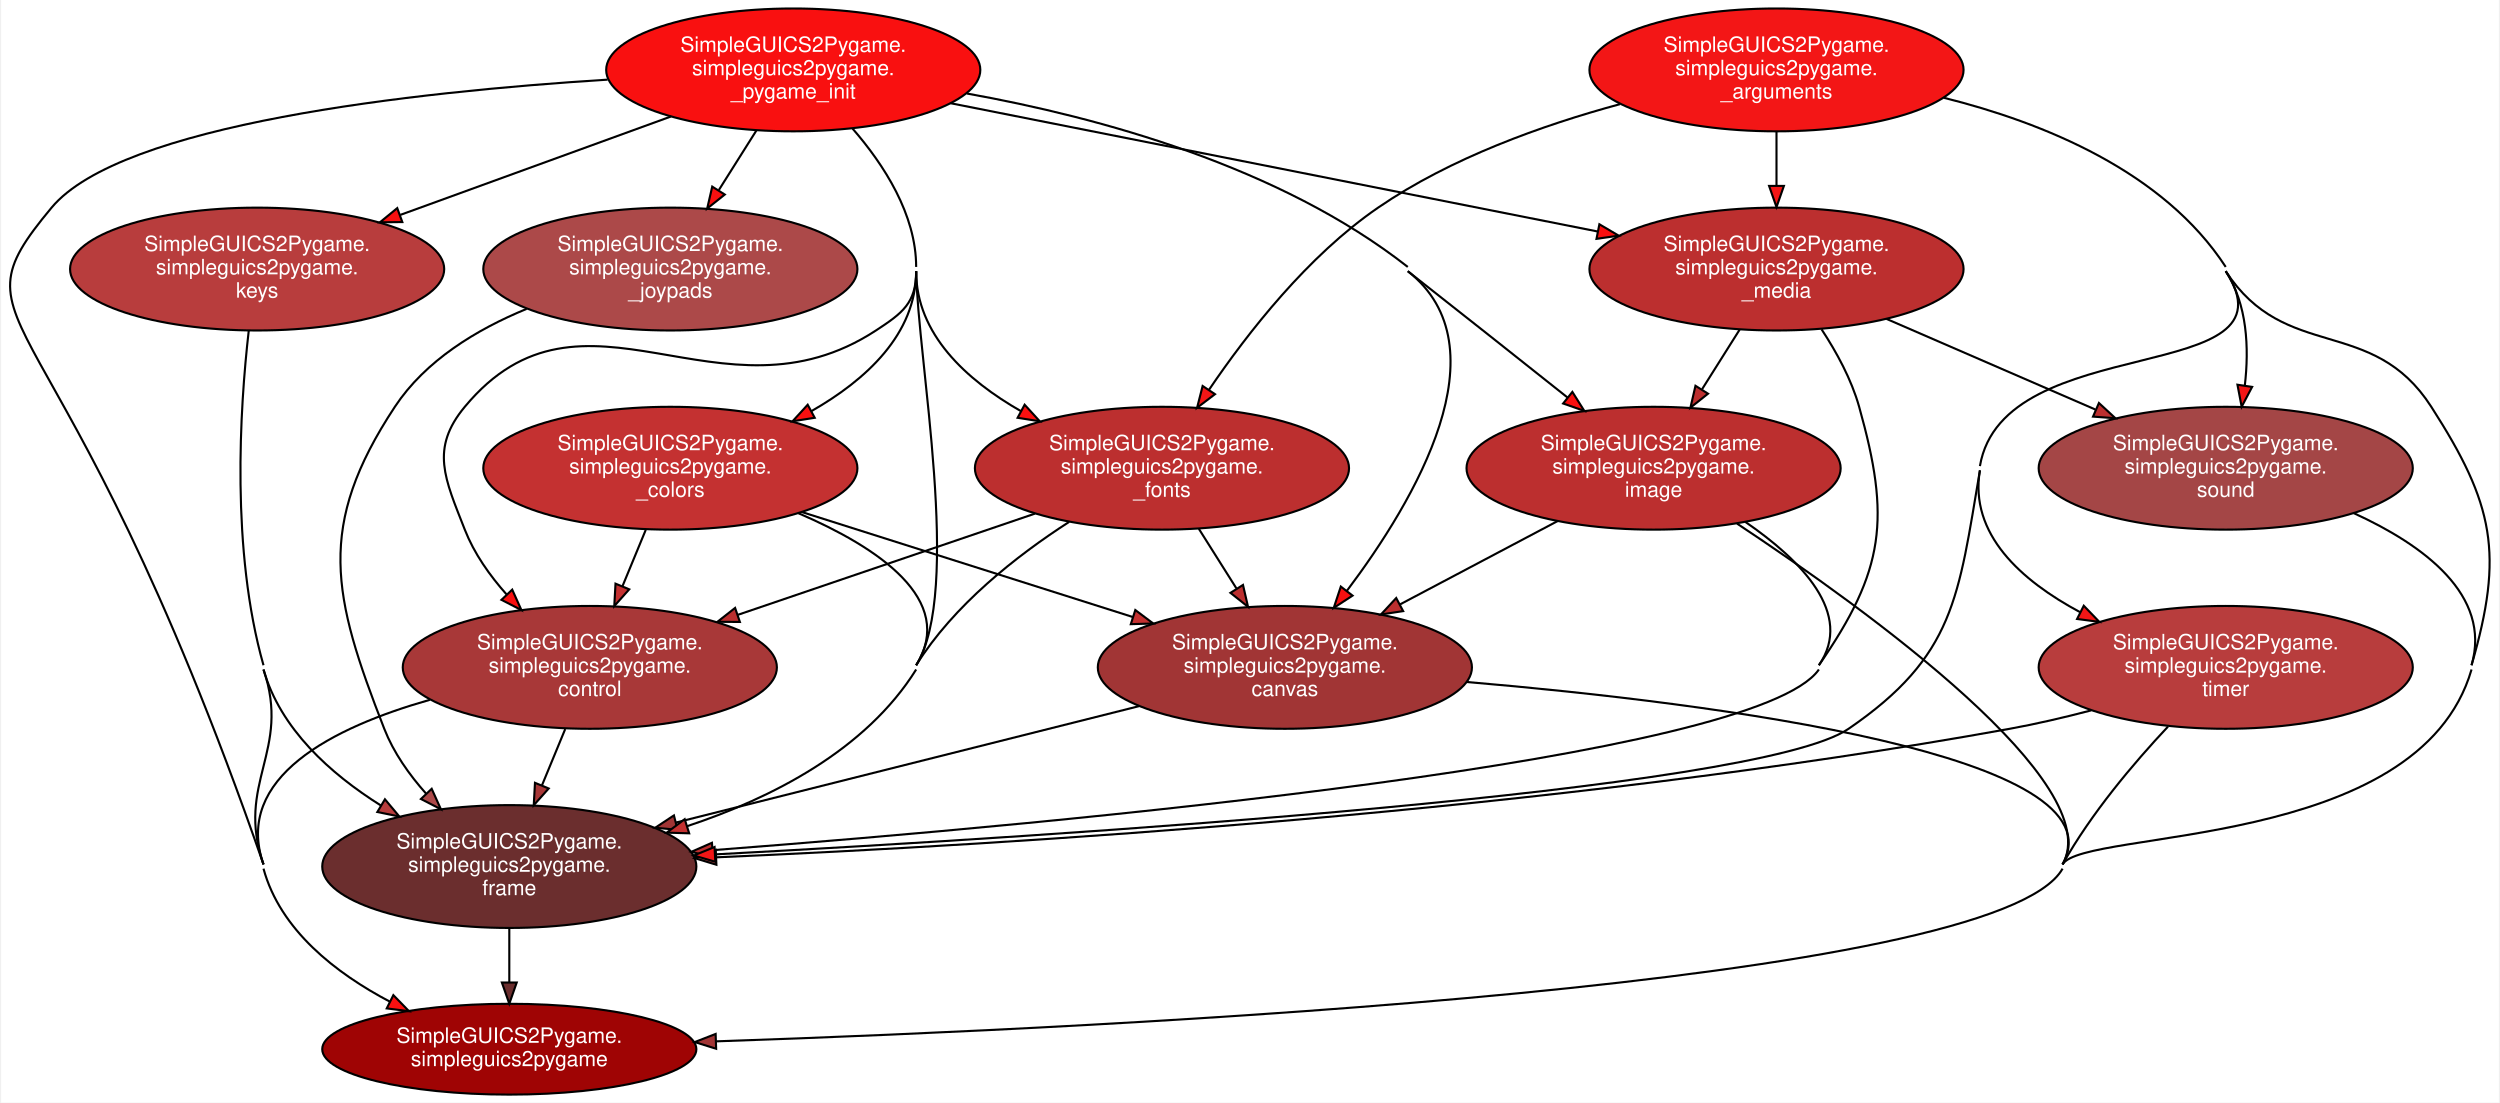
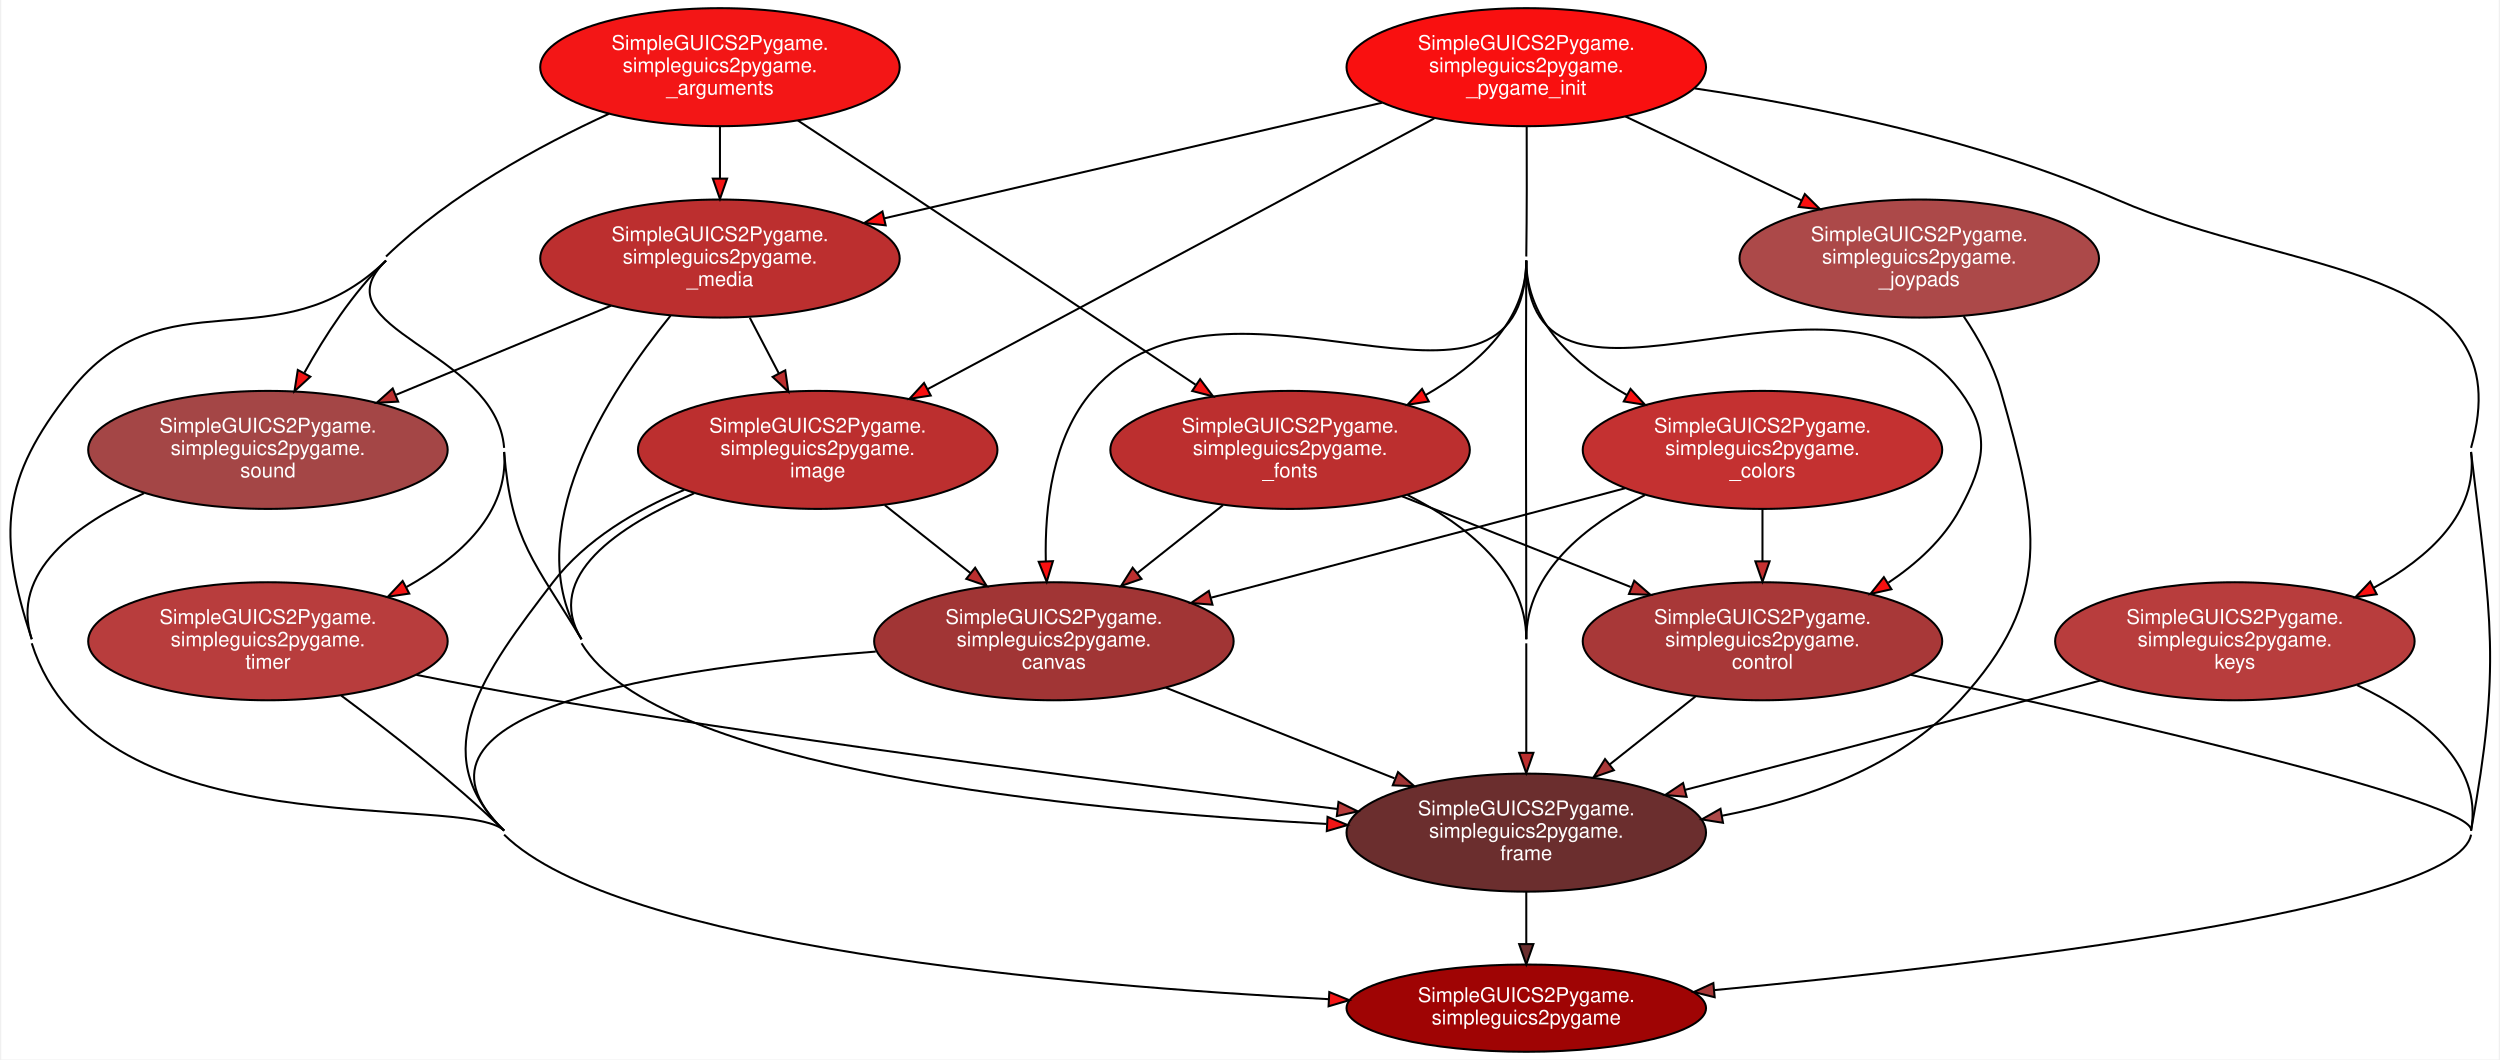
- <svg xmlns="http://www.w3.org/2000/svg" width="1179pt" height="520pt" viewBox="0.00 0.00 1178.71 520.34">
+ <svg xmlns="http://www.w3.org/2000/svg" width="1227pt" height="520pt" viewBox="0.00 0.00 1226.53 520.34">
  <g id="graph0" class="graph" transform="scale(1 1) rotate(0) translate(4 516.34)">
    <style>.edge&gt;path:hover{stroke-width:8}</style>
-     <polygon fill="white" stroke="none" points="-4,4 -4,-516.34 1174.71,-516.34 1174.71,4 -4,4" />
+     <polygon fill="white" stroke="none" points="-4,4 -4,-516.34 1222.53,-516.34 1222.53,4 -4,4" />
    <g id="node1" class="node">
      <style>.edge&gt;path:hover{stroke-width:8}</style>
-       <ellipse fill="#b83d3d" stroke="black" cx="116.812" cy="-389.366" rx="88.277" ry="28.983" />
-       <text text-anchor="middle" x="116.812" y="-397.866" font-family="Helvetica,sans-Serif" font-size="10.00" fill="#ffffff">SimpleGUICS2Pygame.</text>
-       <text text-anchor="middle" x="116.812" y="-386.866" font-family="Helvetica,sans-Serif" font-size="10.00" fill="#ffffff">simpleguics2pygame.</text>
-       <text text-anchor="middle" x="116.812" y="-375.866" font-family="Helvetica,sans-Serif" font-size="10.00" fill="#ffffff">keys</text>
+       <ellipse fill="#ac4949" stroke="black" cx="937.951" cy="-389.366" rx="88.277" ry="28.983" />
+       <text text-anchor="middle" x="937.951" y="-397.866" font-family="Helvetica,sans-Serif" font-size="10.00" fill="#ffffff">SimpleGUICS2Pygame.</text>
+       <text text-anchor="middle" x="937.951" y="-386.866" font-family="Helvetica,sans-Serif" font-size="10.00" fill="#ffffff">simpleguics2pygame.</text>
+       <text text-anchor="middle" x="937.951" y="-375.866" font-family="Helvetica,sans-Serif" font-size="10.00" fill="#ffffff">_joypads</text>
+     </g>
+     <g id="node12" class="node">
+       <style>.edge&gt;path:hover{stroke-width:8}</style>
+       <ellipse fill="#6b2e2e" stroke="black" cx="744.951" cy="-107.418" rx="88.277" ry="28.983" />
+       <text text-anchor="middle" x="744.951" y="-115.918" font-family="Helvetica,sans-Serif" font-size="10.00" fill="#ffffff">SimpleGUICS2Pygame.</text>
+       <text text-anchor="middle" x="744.951" y="-104.918" font-family="Helvetica,sans-Serif" font-size="10.00" fill="#ffffff">simpleguics2pygame.</text>
+       <text text-anchor="middle" x="744.951" y="-93.918" font-family="Helvetica,sans-Serif" font-size="10.00" fill="#ffffff">frame</text>
+     </g>
+     <g id="edge13" class="edge">
+       <style>.edge&gt;path:hover{stroke-width:8}</style>
+       <path fill="none" stroke="black" d="M959.749,-361.016C967.028,-350.239 974.23,-337.346 977.951,-324.375 996.733,-258.892 1004.1,-222.517 957.951,-172.409 928.043,-139.937 882.363,-123.706 840.966,-115.686" />
+       <polygon fill="#ac4949" stroke="black" points="841.564,-112.237 831.102,-113.911 840.324,-119.127 841.564,-112.237" />
    </g>
    <g id="node2" class="node">
      <style>.edge&gt;path:hover{stroke-width:8}</style>
-       <ellipse fill="#9f0404" stroke="black" cx="235.812" cy="-21.213" rx="88.277" ry="21.429" />
-       <text text-anchor="middle" x="235.812" y="-24.213" font-family="Helvetica,sans-Serif" font-size="10.00" fill="#ffffff">SimpleGUICS2Pygame.</text>
-       <text text-anchor="middle" x="235.812" y="-13.213" font-family="Helvetica,sans-Serif" font-size="10.00" fill="#ffffff">simpleguics2pygame</text>
+       <ellipse fill="#bc2f2f" stroke="black" cx="396.951" cy="-295.383" rx="88.277" ry="28.983" />
+       <text text-anchor="middle" x="396.951" y="-303.883" font-family="Helvetica,sans-Serif" font-size="10.00" fill="#ffffff">SimpleGUICS2Pygame.</text>
+       <text text-anchor="middle" x="396.951" y="-292.883" font-family="Helvetica,sans-Serif" font-size="10.00" fill="#ffffff">simpleguics2pygame.</text>
+       <text text-anchor="middle" x="396.951" y="-281.883" font-family="Helvetica,sans-Serif" font-size="10.00" fill="#ffffff">image</text>
+     </g>
+     <g id="node6" class="node">
+       <style>.edge&gt;path:hover{stroke-width:8}</style>
+       <ellipse fill="#a13535" stroke="black" cx="512.951" cy="-201.401" rx="88.277" ry="28.983" />
+       <text text-anchor="middle" x="512.951" y="-209.901" font-family="Helvetica,sans-Serif" font-size="10.00" fill="#ffffff">SimpleGUICS2Pygame.</text>
+       <text text-anchor="middle" x="512.951" y="-198.901" font-family="Helvetica,sans-Serif" font-size="10.00" fill="#ffffff">simpleguics2pygame.</text>
+       <text text-anchor="middle" x="512.951" y="-187.901" font-family="Helvetica,sans-Serif" font-size="10.00" fill="#ffffff">canvas</text>
+     </g>
+     <g id="edge33" class="edge">
+       <style>.edge&gt;path:hover{stroke-width:8}</style>
+       <path fill="none" stroke="black" d="M429.881,-268.271C442.984,-257.881 458.199,-245.816 472.001,-234.872" />
+       <polygon fill="#bc2f2f" stroke="black" points="474.277,-237.534 479.938,-228.578 469.928,-232.049 474.277,-237.534" />
+     </g>
+     <g id="node10" class="node">
+       <style>.edge&gt;path:hover{stroke-width:8}</style>
+       <ellipse fill="#9f0404" stroke="black" cx="744.951" cy="-21.213" rx="88.277" ry="21.429" />
+       <text text-anchor="middle" x="744.951" y="-24.213" font-family="Helvetica,sans-Serif" font-size="10.00" fill="#ffffff">SimpleGUICS2Pygame.</text>
+       <text text-anchor="middle" x="744.951" y="-13.213" font-family="Helvetica,sans-Serif" font-size="10.00" fill="#ffffff">simpleguics2pygame</text>
+     </g>
+     <g id="edge32" class="edge">
+       <style>.edge&gt;path:hover{stroke-width:8}</style>
+       <path fill="none" stroke="black" d="M331.388,-275.74C307.773,-265.89 283.016,-251.358 266.951,-230.392 233.346,-186.536 203.215,-146.805 242.951,-108.418" />
+     </g>
+     <g id="edge34" class="edge">
+       <style>.edge&gt;path:hover{stroke-width:8}</style>
+       <path fill="none" stroke="black" d="M336.279,-274.072C299.108,-258.053 261.992,-233.286 280.951,-202.401" />
+     </g>
+     <g id="node3" class="node">
+       <style>.edge&gt;path:hover{stroke-width:8}</style>
+       <ellipse fill="#a44646" stroke="black" cx="126.951" cy="-295.383" rx="88.277" ry="28.983" />
+       <text text-anchor="middle" x="126.951" y="-303.883" font-family="Helvetica,sans-Serif" font-size="10.00" fill="#ffffff">SimpleGUICS2Pygame.</text>
+       <text text-anchor="middle" x="126.951" y="-292.883" font-family="Helvetica,sans-Serif" font-size="10.00" fill="#ffffff">simpleguics2pygame.</text>
+       <text text-anchor="middle" x="126.951" y="-281.883" font-family="Helvetica,sans-Serif" font-size="10.00" fill="#ffffff">sound</text>
+     </g>
+     <g id="edge37" class="edge">
+       <style>.edge&gt;path:hover{stroke-width:8}</style>
+       <path fill="none" stroke="black" d="M66.094,-274.092C32.758,-258.975 0.192,-235.253 10.951,-202.401" />
+     </g>
+     <g id="node4" class="node">
+       <style>.edge&gt;path:hover{stroke-width:8}</style>
+       <ellipse fill="#f31616" stroke="black" cx="348.951" cy="-483.349" rx="88.277" ry="28.983" />
+       <text text-anchor="middle" x="348.951" y="-491.849" font-family="Helvetica,sans-Serif" font-size="10.00" fill="#ffffff">SimpleGUICS2Pygame.</text>
+       <text text-anchor="middle" x="348.951" y="-480.849" font-family="Helvetica,sans-Serif" font-size="10.00" fill="#ffffff">simpleguics2pygame.</text>
+       <text text-anchor="middle" x="348.951" y="-469.849" font-family="Helvetica,sans-Serif" font-size="10.00" fill="#ffffff">_arguments</text>
+     </g>
+     <g id="edge5" class="edge">
+       <style>.edge&gt;path:hover{stroke-width:8}</style>
+       <path fill="none" stroke="black" d="M184.951,-388.366C168.663,-372.6 154.895,-351.389 144.866,-333.308" />
+       <polygon fill="#f31616" stroke="black" points="147.782,-331.34 139.969,-324.184 141.614,-334.65 147.782,-331.34" />
+     </g>
+     <g id="node9" class="node">
+       <style>.edge&gt;path:hover{stroke-width:8}</style>
+       <ellipse fill="#b83d3d" stroke="black" cx="126.951" cy="-201.401" rx="88.277" ry="28.983" />
+       <text text-anchor="middle" x="126.951" y="-209.901" font-family="Helvetica,sans-Serif" font-size="10.00" fill="#ffffff">SimpleGUICS2Pygame.</text>
+       <text text-anchor="middle" x="126.951" y="-198.901" font-family="Helvetica,sans-Serif" font-size="10.00" fill="#ffffff">simpleguics2pygame.</text>
+       <text text-anchor="middle" x="126.951" y="-187.901" font-family="Helvetica,sans-Serif" font-size="10.00" fill="#ffffff">timer</text>
+     </g>
+     <g id="edge6" class="edge">
+       <style>.edge&gt;path:hover{stroke-width:8}</style>
+       <path fill="none" stroke="black" d="M184.951,-388.366C150.225,-354.752 239.099,-344.559 242.951,-296.383" />
+       <path fill="none" stroke="black" d="M242.951,-294.383C245.334,-264.575 221.591,-242.862 194.977,-228.043" />
+       <polygon fill="#f31616" stroke="black" points="196.358,-224.815 185.875,-223.28 193.112,-231.017 196.358,-224.815" />
+     </g>
+     <g id="edge1" class="edge">
+       <style>.edge&gt;path:hover{stroke-width:8}</style>
+       <path fill="none" stroke="black" d="M294.511,-460.494C260.167,-444.744 216.499,-420.904 184.951,-390.366" />
+       <path fill="none" stroke="black" d="M184.951,-388.366C131.4,-336.531 76.05,-382.935 29.951,-324.375 -3.986,-281.265 -6.125,-254.54 10.951,-202.401" />
+       <path fill="none" stroke="black" d="M10.951,-200.401C43.471,-97.811 223.643,-127.359 242.951,-108.418" />
+       <path fill="none" stroke="black" d="M242.951,-106.418C298.881,-51.549 518.183,-32.292 647.697,-25.637" />
+       <polygon fill="#f31616" stroke="black" points="648.203,-29.116 658.017,-25.124 647.855,-22.125 648.203,-29.116" />
+     </g>
+     <g id="edge4" class="edge">
+       <style>.edge&gt;path:hover{stroke-width:8}</style>
+       <path fill="none" stroke="black" d="M242.951,-294.383C246.476,-250.292 258.121,-240.286 280.951,-202.401" />
+       <path fill="none" stroke="black" d="M280.951,-200.401C318.107,-138.741 521.995,-118.395 646.815,-111.695" />
+       <polygon fill="#f31616" stroke="black" points="647.343,-115.172 657.149,-111.161 646.982,-108.181 647.343,-115.172" />
+     </g>
+     <g id="node13" class="node">
+       <style>.edge&gt;path:hover{stroke-width:8}</style>
+       <ellipse fill="#bc2f2f" stroke="black" cx="348.951" cy="-389.366" rx="88.277" ry="28.983" />
+       <text text-anchor="middle" x="348.951" y="-397.866" font-family="Helvetica,sans-Serif" font-size="10.00" fill="#ffffff">SimpleGUICS2Pygame.</text>
+       <text text-anchor="middle" x="348.951" y="-386.866" font-family="Helvetica,sans-Serif" font-size="10.00" fill="#ffffff">simpleguics2pygame.</text>
+       <text text-anchor="middle" x="348.951" y="-375.866" font-family="Helvetica,sans-Serif" font-size="10.00" fill="#ffffff">_media</text>
+     </g>
+     <g id="edge3" class="edge">
+       <style>.edge&gt;path:hover{stroke-width:8}</style>
+       <path fill="none" stroke="black" d="M348.951,-454.251C348.951,-446.213 348.951,-437.311 348.951,-428.768" />
+       <polygon fill="#f31616" stroke="black" points="352.451,-428.609 348.951,-418.609 345.451,-428.609 352.451,-428.609" />
+     </g>
+     <g id="node14" class="node">
+       <style>.edge&gt;path:hover{stroke-width:8}</style>
+       <ellipse fill="#bc2f2f" stroke="black" cx="628.951" cy="-295.383" rx="88.277" ry="28.983" />
+       <text text-anchor="middle" x="628.951" y="-303.883" font-family="Helvetica,sans-Serif" font-size="10.00" fill="#ffffff">SimpleGUICS2Pygame.</text>
+       <text text-anchor="middle" x="628.951" y="-292.883" font-family="Helvetica,sans-Serif" font-size="10.00" fill="#ffffff">simpleguics2pygame.</text>
+       <text text-anchor="middle" x="628.951" y="-281.883" font-family="Helvetica,sans-Serif" font-size="10.00" fill="#ffffff">_fonts</text>
+     </g>
+     <g id="edge2" class="edge">
+       <style>.edge&gt;path:hover{stroke-width:8}</style>
+       <path fill="none" stroke="black" d="M387.217,-457.164C405.077,-445.395 426.615,-431.179 445.951,-418.357 492.496,-387.493 545.596,-352.077 582.565,-327.388" />
+       <polygon fill="#f31616" stroke="black" points="584.762,-330.13 591.133,-321.665 580.874,-324.309 584.762,-330.13" />
+     </g>
+     <g id="node5" class="node">
+       <style>.edge&gt;path:hover{stroke-width:8}</style>
+       <ellipse fill="#c43131" stroke="black" cx="860.951" cy="-295.383" rx="88.277" ry="28.983" />
+       <text text-anchor="middle" x="860.951" y="-303.883" font-family="Helvetica,sans-Serif" font-size="10.00" fill="#ffffff">SimpleGUICS2Pygame.</text>
+       <text text-anchor="middle" x="860.951" y="-292.883" font-family="Helvetica,sans-Serif" font-size="10.00" fill="#ffffff">simpleguics2pygame.</text>
+       <text text-anchor="middle" x="860.951" y="-281.883" font-family="Helvetica,sans-Serif" font-size="10.00" fill="#ffffff">_colors</text>
+     </g>
+     <g id="edge7" class="edge">
+       <style>.edge&gt;path:hover{stroke-width:8}</style>
+       <path fill="none" stroke="black" d="M793.44,-276.539C735.211,-261.148 651.128,-238.923 590.221,-222.825" />
+       <polygon fill="#c43131" stroke="black" points="590.836,-219.367 580.273,-220.195 589.047,-226.134 590.836,-219.367" />
+     </g>
+     <g id="node11" class="node">
+       <style>.edge&gt;path:hover{stroke-width:8}</style>
+       <ellipse fill="#a83838" stroke="black" cx="860.951" cy="-201.401" rx="88.277" ry="28.983" />
+       <text text-anchor="middle" x="860.951" y="-209.901" font-family="Helvetica,sans-Serif" font-size="10.00" fill="#ffffff">SimpleGUICS2Pygame.</text>
+       <text text-anchor="middle" x="860.951" y="-198.901" font-family="Helvetica,sans-Serif" font-size="10.00" fill="#ffffff">simpleguics2pygame.</text>
+       <text text-anchor="middle" x="860.951" y="-187.901" font-family="Helvetica,sans-Serif" font-size="10.00" fill="#ffffff">control</text>
+     </g>
+     <g id="edge8" class="edge">
+       <style>.edge&gt;path:hover{stroke-width:8}</style>
+       <path fill="none" stroke="black" d="M860.951,-266.286C860.951,-258.248 860.951,-249.346 860.951,-240.803" />
+       <polygon fill="#c43131" stroke="black" points="864.451,-240.643 860.951,-230.643 857.451,-240.643 864.451,-240.643" />
+     </g>
+     <g id="edge9" class="edge">
+       <style>.edge&gt;path:hover{stroke-width:8}</style>
+       <path fill="none" stroke="black" d="M803.291,-273.239C774.178,-258.474 744.951,-235.428 744.951,-202.401" />
+     </g>
+     <g id="edge27" class="edge">
+       <style>.edge&gt;path:hover{stroke-width:8}</style>
+       <path fill="none" stroke="black" d="M425.469,-196.337C325.048,-188.838 181.603,-167.683 242.951,-108.418" />
+     </g>
+     <g id="edge28" class="edge">
+       <style>.edge&gt;path:hover{stroke-width:8}</style>
+       <path fill="none" stroke="black" d="M567.931,-178.602C601.613,-165.248 644.891,-148.089 680.223,-134.081" />
+       <polygon fill="#a13535" stroke="black" points="681.957,-137.158 689.963,-130.219 679.377,-130.651 681.957,-137.158" />
+     </g>
+     <g id="node7" class="node">
+       <style>.edge&gt;path:hover{stroke-width:8}</style>
+       <ellipse fill="#b83d3d" stroke="black" cx="1092.95" cy="-201.401" rx="88.277" ry="28.983" />
+       <text text-anchor="middle" x="1092.95" y="-209.901" font-family="Helvetica,sans-Serif" font-size="10.00" fill="#ffffff">SimpleGUICS2Pygame.</text>
+       <text text-anchor="middle" x="1092.95" y="-198.901" font-family="Helvetica,sans-Serif" font-size="10.00" fill="#ffffff">simpleguics2pygame.</text>
+       <text text-anchor="middle" x="1092.95" y="-187.901" font-family="Helvetica,sans-Serif" font-size="10.00" fill="#ffffff">keys</text>
    </g>
    <g id="edge35" class="edge">
      <style>.edge&gt;path:hover{stroke-width:8}</style>
-       <path fill="none" stroke="black" d="M112.854,-360.305C108.625,-323.321 104.432,-256.607 119.812,-202.401" />
-       <path fill="none" stroke="black" d="M119.812,-200.401C133.038,-161.718 106.402,-147.037 119.812,-108.418" />
-     </g>
-     <g id="node11" class="node">
-       <style>.edge&gt;path:hover{stroke-width:8}</style>
-       <ellipse fill="#6b2e2e" stroke="black" cx="235.812" cy="-107.418" rx="88.277" ry="28.983" />
-       <text text-anchor="middle" x="235.812" y="-115.918" font-family="Helvetica,sans-Serif" font-size="10.00" fill="#ffffff">SimpleGUICS2Pygame.</text>
-       <text text-anchor="middle" x="235.812" y="-104.918" font-family="Helvetica,sans-Serif" font-size="10.00" fill="#ffffff">simpleguics2pygame.</text>
-       <text text-anchor="middle" x="235.812" y="-93.918" font-family="Helvetica,sans-Serif" font-size="10.00" fill="#ffffff">frame</text>
+       <path fill="none" stroke="black" d="M1152.89,-179.884C1184.27,-165.024 1215.04,-141.663 1208.95,-108.418" />
    </g>
    <g id="edge36" class="edge">
      <style>.edge&gt;path:hover{stroke-width:8}</style>
-       <path fill="none" stroke="black" d="M119.812,-200.401C127.747,-172.433 151.315,-151.223 175.153,-136.259" />
-       <polygon fill="#b83d3d" stroke="black" points="177.126,-139.157 183.919,-131.027 173.538,-133.146 177.126,-139.157" />
-     </g>
-     <g id="node3" class="node">
-       <style>.edge&gt;path:hover{stroke-width:8}</style>
-       <ellipse fill="#a83838" stroke="black" cx="273.812" cy="-201.401" rx="88.277" ry="28.983" />
-       <text text-anchor="middle" x="273.812" y="-209.901" font-family="Helvetica,sans-Serif" font-size="10.00" fill="#ffffff">SimpleGUICS2Pygame.</text>
-       <text text-anchor="middle" x="273.812" y="-198.901" font-family="Helvetica,sans-Serif" font-size="10.00" fill="#ffffff">simpleguics2pygame.</text>
-       <text text-anchor="middle" x="273.812" y="-187.901" font-family="Helvetica,sans-Serif" font-size="10.00" fill="#ffffff">control</text>
+       <path fill="none" stroke="black" d="M1026.87,-182.128C1014.92,-178.864 1002.57,-175.515 990.951,-172.409 934.812,-157.405 871.34,-140.906 822.931,-128.419" />
+       <polygon fill="#b83d3d" stroke="black" points="823.705,-125.004 813.148,-125.897 821.958,-131.783 823.705,-125.004" />
+     </g>
+     <g id="node8" class="node">
+       <style>.edge&gt;path:hover{stroke-width:8}</style>
+       <ellipse fill="#f91010" stroke="black" cx="744.951" cy="-483.349" rx="88.277" ry="28.983" />
+       <text text-anchor="middle" x="744.951" y="-491.849" font-family="Helvetica,sans-Serif" font-size="10.00" fill="#ffffff">SimpleGUICS2Pygame.</text>
+       <text text-anchor="middle" x="744.951" y="-480.849" font-family="Helvetica,sans-Serif" font-size="10.00" fill="#ffffff">simpleguics2pygame.</text>
+       <text text-anchor="middle" x="744.951" y="-469.849" font-family="Helvetica,sans-Serif" font-size="10.00" fill="#ffffff">_pygame_init</text>
+     </g>
+     <g id="edge20" class="edge">
+       <style>.edge&gt;path:hover{stroke-width:8}</style>
+       <path fill="none" stroke="black" d="M793.653,-459.138C819.939,-446.61 852.555,-431.065 880.124,-417.926" />
+       <polygon fill="#f91010" stroke="black" points="881.743,-421.032 889.264,-413.57 878.731,-414.713 881.743,-421.032" />
+     </g>
+     <g id="edge25" class="edge">
+       <style>.edge&gt;path:hover{stroke-width:8}</style>
+       <path fill="none" stroke="black" d="M699.813,-458.228C635.923,-424.086 519.3,-361.765 450.919,-325.223" />
+       <polygon fill="#f91010" stroke="black" points="452.478,-322.088 442.009,-320.462 449.179,-328.262 452.478,-322.088" />
+     </g>
+     <g id="edge18" class="edge">
+       <style>.edge&gt;path:hover{stroke-width:8}</style>
+       <path fill="none" stroke="black" d="M744.951,-388.366C744.951,-358.693 768.542,-337.077 794.447,-322.285" />
+       <polygon fill="#f91010" stroke="black" points="796.142,-325.348 803.291,-317.528 792.826,-319.183 796.142,-325.348" />
+     </g>
+     <g id="edge22" class="edge">
+       <style>.edge&gt;path:hover{stroke-width:8}</style>
+       <path fill="none" stroke="black" d="M745.152,-454.167C745.233,-435.962 745.247,-411.763 744.951,-390.366" />
+       <path fill="none" stroke="black" d="M744.951,-388.366C743.584,-289.529 596.886,-398.9 531.951,-324.375 512.189,-301.694 508.386,-267.214 508.982,-240.694" />
+       <polygon fill="#f91010" stroke="black" points="512.483,-240.744 509.425,-230.6 505.49,-240.437 512.483,-240.744" />
+     </g>
+     <g id="edge26" class="edge">
+       <style>.edge&gt;path:hover{stroke-width:8}</style>
+       <path fill="none" stroke="black" d="M827.65,-472.927C887.188,-464.061 968.403,-447.621 1034.95,-418.357 1121.4,-380.341 1234.73,-387.239 1208.95,-296.383" />
+       <path fill="none" stroke="black" d="M1208.95,-294.383C1212.54,-264.332 1188.29,-242.464 1161.04,-227.61" />
+       <polygon fill="#f91010" stroke="black" points="1162.62,-224.485 1152.12,-223.033 1159.42,-230.713 1162.62,-224.485" />
+     </g>
+     <g id="edge17" class="edge">
+       <style>.edge&gt;path:hover{stroke-width:8}</style>
+       <path fill="none" stroke="black" d="M1208.95,-294.383C1218.76,-212.316 1223.84,-189.716 1208.95,-108.418" />
+     </g>
+     <g id="edge23" class="edge">
+       <style>.edge&gt;path:hover{stroke-width:8}</style>
+       <path fill="none" stroke="black" d="M744.951,-388.366C744.951,-289.519 898.962,-403.69 957.951,-324.375 973.33,-303.696 970.165,-289.083 957.951,-266.392 949.953,-251.534 936.826,-239.553 922.777,-230.157" />
+       <polygon fill="#f91010" stroke="black" points="924.282,-226.97 913.947,-224.637 920.571,-232.906 924.282,-226.97" />
+     </g>
+     <g id="edge24" class="edge">
+       <style>.edge&gt;path:hover{stroke-width:8}</style>
+       <path fill="none" stroke="black" d="M744.951,-388.366C744.599,-305.715 744.951,-285.052 744.951,-202.401" />
+     </g>
+     <g id="edge21" class="edge">
+       <style>.edge&gt;path:hover{stroke-width:8}</style>
+       <path fill="none" stroke="black" d="M674.154,-465.904C605.525,-449.963 501.538,-425.809 429.715,-409.126" />
+       <polygon fill="#f91010" stroke="black" points="430.334,-405.677 419.801,-406.823 428.75,-412.495 430.334,-405.677" />
+     </g>
+     <g id="edge19" class="edge">
+       <style>.edge&gt;path:hover{stroke-width:8}</style>
+       <path fill="none" stroke="black" d="M744.951,-388.366C744.951,-358.693 721.359,-337.077 695.454,-322.285" />
+       <polygon fill="#f91010" stroke="black" points="697.076,-319.183 686.611,-317.528 693.76,-325.348 697.076,-319.183" />
+     </g>
+     <g id="edge38" class="edge">
+       <style>.edge&gt;path:hover{stroke-width:8}</style>
+       <path fill="none" stroke="black" d="M162.949,-174.724C186.644,-157.146 217.811,-132.704 242.951,-108.418" />
+     </g>
+     <g id="edge39" class="edge">
+       <style>.edge&gt;path:hover{stroke-width:8}</style>
+       <path fill="none" stroke="black" d="M199.812,-184.911C221.375,-180.576 245.069,-176.058 266.951,-172.409 400.355,-150.167 555.721,-130.516 652.218,-119.042" />
+       <polygon fill="#b83d3d" stroke="black" points="652.72,-122.507 662.239,-117.854 651.896,-115.555 652.72,-122.507" />
    </g>
    <g id="edge29" class="edge">
      <style>.edge&gt;path:hover{stroke-width:8}</style>
-       <path fill="none" stroke="black" d="M198.307,-186.088C152.571,-173.084 105.562,-149.458 119.812,-108.418" />
+       <path fill="none" stroke="black" d="M933.712,-184.923C1036.48,-162.548 1211.5,-122.325 1208.95,-108.418" />
+       <path fill="none" stroke="black" d="M1208.95,-106.418C1202.24,-69.799 970.839,-42.708 837.415,-30.092" />
+       <polygon fill="#a83838" stroke="black" points="837.475,-26.582 827.193,-29.135 836.823,-33.552 837.475,-26.582" />
    </g>
    <g id="edge30" class="edge">
      <style>.edge&gt;path:hover{stroke-width:8}</style>
-       <path fill="none" stroke="black" d="M262.204,-172.303C258.742,-163.922 254.892,-154.603 251.226,-145.73" />
-       <polygon fill="#a83838" stroke="black" points="254.402,-144.249 247.348,-136.343 247.932,-146.922 254.402,-144.249" />
-     </g>
-     <g id="node4" class="node">
-       <style>.edge&gt;path:hover{stroke-width:8}</style>
-       <ellipse fill="#bc2f2f" stroke="black" cx="775.812" cy="-295.383" rx="88.277" ry="28.983" />
-       <text text-anchor="middle" x="775.812" y="-303.883" font-family="Helvetica,sans-Serif" font-size="10.00" fill="#ffffff">SimpleGUICS2Pygame.</text>
-       <text text-anchor="middle" x="775.812" y="-292.883" font-family="Helvetica,sans-Serif" font-size="10.00" fill="#ffffff">simpleguics2pygame.</text>
-       <text text-anchor="middle" x="775.812" y="-281.883" font-family="Helvetica,sans-Serif" font-size="10.00" fill="#ffffff">image</text>
-     </g>
-     <g id="edge32" class="edge">
-       <style>.edge&gt;path:hover{stroke-width:8}</style>
-       <path fill="none" stroke="black" d="M815.196,-269.245C877.583,-227.894 990.027,-146.334 968.812,-108.418" />
-     </g>
-     <g id="node6" class="node">
-       <style>.edge&gt;path:hover{stroke-width:8}</style>
-       <ellipse fill="#a13535" stroke="black" cx="601.812" cy="-201.401" rx="88.277" ry="28.983" />
-       <text text-anchor="middle" x="601.812" y="-209.901" font-family="Helvetica,sans-Serif" font-size="10.00" fill="#ffffff">SimpleGUICS2Pygame.</text>
-       <text text-anchor="middle" x="601.812" y="-198.901" font-family="Helvetica,sans-Serif" font-size="10.00" fill="#ffffff">simpleguics2pygame.</text>
-       <text text-anchor="middle" x="601.812" y="-187.901" font-family="Helvetica,sans-Serif" font-size="10.00" fill="#ffffff">canvas</text>
-     </g>
-     <g id="edge33" class="edge">
-       <style>.edge&gt;path:hover{stroke-width:8}</style>
-       <path fill="none" stroke="black" d="M730.55,-270.456C707.781,-258.42 680.015,-243.742 656.106,-231.102" />
-       <polygon fill="#bc2f2f" stroke="black" points="657.626,-227.947 647.149,-226.368 654.354,-234.135 657.626,-227.947" />
-     </g>
-     <g id="edge34" class="edge">
-       <style>.edge&gt;path:hover{stroke-width:8}</style>
-       <path fill="none" stroke="black" d="M819.058,-270.074C845.238,-252.119 870.605,-226.681 853.812,-202.401" />
-       <path fill="none" stroke="black" d="M853.812,-200.401C824.499,-158.019 498.205,-127.875 331.961,-115.153" />
-       <polygon fill="#bc2f2f" stroke="black" points="331.97,-111.643 321.734,-114.376 331.44,-118.623 331.97,-111.643" />
-     </g>
-     <g id="node5" class="node">
-       <style>.edge&gt;path:hover{stroke-width:8}</style>
-       <ellipse fill="#b83d3d" stroke="black" cx="1045.81" cy="-201.401" rx="88.277" ry="28.983" />
-       <text text-anchor="middle" x="1045.81" y="-209.901" font-family="Helvetica,sans-Serif" font-size="10.00" fill="#ffffff">SimpleGUICS2Pygame.</text>
-       <text text-anchor="middle" x="1045.81" y="-198.901" font-family="Helvetica,sans-Serif" font-size="10.00" fill="#ffffff">simpleguics2pygame.</text>
-       <text text-anchor="middle" x="1045.81" y="-187.901" font-family="Helvetica,sans-Serif" font-size="10.00" fill="#ffffff">timer</text>
-     </g>
-     <g id="edge38" class="edge">
-       <style>.edge&gt;path:hover{stroke-width:8}</style>
-       <path fill="none" stroke="black" d="M1018.56,-173.45C1002.29,-156.114 982.235,-132.408 968.812,-108.418" />
-     </g>
-     <g id="edge39" class="edge">
-       <style>.edge&gt;path:hover{stroke-width:8}</style>
-       <path fill="none" stroke="black" d="M982.279,-181.096C969.628,-177.783 956.37,-174.681 943.812,-172.409 728.028,-133.369 470.722,-117.696 333.478,-111.759" />
-       <polygon fill="#b83d3d" stroke="black" points="333.542,-108.259 323.403,-111.332 333.245,-115.253 333.542,-108.259" />
-     </g>
-     <g id="edge27" class="edge">
-       <style>.edge&gt;path:hover{stroke-width:8}</style>
-       <path fill="none" stroke="black" d="M687.764,-194.492C805.048,-184.457 997.638,-159.937 968.812,-108.418" />
-       <path fill="none" stroke="black" d="M968.812,-106.418C938.204,-51.713 525.839,-31.435 333.425,-24.92" />
-       <polygon fill="#a13535" stroke="black" points="333.422,-21.418 323.311,-24.583 333.189,-28.414 333.422,-21.418" />
-     </g>
-     <g id="edge28" class="edge">
-       <style>.edge&gt;path:hover{stroke-width:8}</style>
-       <path fill="none" stroke="black" d="M532.97,-183.099C470.829,-167.482 379.447,-144.516 314.449,-128.181" />
-       <polygon fill="#a13535" stroke="black" points="315.207,-124.762 304.655,-125.719 313.501,-131.551 315.207,-124.762" />
-     </g>
-     <g id="node7" class="node">
-       <style>.edge&gt;path:hover{stroke-width:8}</style>
-       <ellipse fill="#bc2f2f" stroke="black" cx="543.812" cy="-295.383" rx="88.277" ry="28.983" />
-       <text text-anchor="middle" x="543.812" y="-303.883" font-family="Helvetica,sans-Serif" font-size="10.00" fill="#ffffff">SimpleGUICS2Pygame.</text>
-       <text text-anchor="middle" x="543.812" y="-292.883" font-family="Helvetica,sans-Serif" font-size="10.00" fill="#ffffff">simpleguics2pygame.</text>
-       <text text-anchor="middle" x="543.812" y="-281.883" font-family="Helvetica,sans-Serif" font-size="10.00" fill="#ffffff">_fonts</text>
+       <path fill="none" stroke="black" d="M828.02,-174.288C814.918,-163.899 799.702,-151.833 785.9,-140.889" />
+       <polygon fill="#a83838" stroke="black" points="787.974,-138.066 777.964,-134.596 783.625,-143.551 787.974,-138.066" />
+     </g>
+     <g id="edge31" class="edge">
+       <style>.edge&gt;path:hover{stroke-width:8}</style>
+       <path fill="none" stroke="black" d="M744.951,-78.379C744.951,-70.171 744.951,-61.157 744.951,-52.8" />
+       <polygon fill="#6b2e2e" stroke="black" points="748.451,-52.674 744.951,-42.674 741.451,-52.674 748.451,-52.674" />
+     </g>
+     <g id="edge15" class="edge">
+       <style>.edge&gt;path:hover{stroke-width:8}</style>
+       <path fill="none" stroke="black" d="M363.613,-360.268C368.121,-351.63 373.149,-341.994 377.906,-332.879" />
+       <polygon fill="#bc2f2f" stroke="black" points="381.02,-334.478 382.543,-323.993 374.814,-331.239 381.02,-334.478" />
+     </g>
+     <g id="edge16" class="edge">
+       <style>.edge&gt;path:hover{stroke-width:8}</style>
+       <path fill="none" stroke="black" d="M295.494,-366.217C263.731,-353.057 223.281,-336.296 189.969,-322.494" />
+       <polygon fill="#bc2f2f" stroke="black" points="190.906,-319.094 180.328,-318.5 188.227,-325.561 190.906,-319.094" />
+     </g>
+     <g id="edge14" class="edge">
+       <style>.edge&gt;path:hover{stroke-width:8}</style>
+       <path fill="none" stroke="black" d="M324.686,-361.301C294.065,-323.695 249.03,-254.403 280.951,-202.401" />
+     </g>
+     <g id="edge10" class="edge">
+       <style>.edge&gt;path:hover{stroke-width:8}</style>
+       <path fill="none" stroke="black" d="M596.02,-268.271C582.918,-257.881 567.702,-245.816 553.9,-234.872" />
+       <polygon fill="#bc2f2f" stroke="black" points="555.974,-232.049 545.964,-228.578 551.625,-237.534 555.974,-232.049" />
    </g>
    <g id="edge11" class="edge">
      <style>.edge&gt;path:hover{stroke-width:8}</style>
-       <path fill="none" stroke="black" d="M483.89,-273.969C442.437,-259.847 387.136,-241.007 343.678,-226.202" />
-       <polygon fill="#bc2f2f" stroke="black" points="344.627,-222.828 334.032,-222.916 342.369,-229.454 344.627,-222.828" />
-     </g>
-     <g id="edge10" class="edge">
-       <style>.edge&gt;path:hover{stroke-width:8}</style>
-       <path fill="none" stroke="black" d="M561.214,-266.785C566.777,-257.963 573.022,-248.059 578.914,-238.714" />
-       <polygon fill="#bc2f2f" stroke="black" points="582.049,-240.305 584.422,-229.979 576.128,-236.571 582.049,-240.305" />
+       <path fill="none" stroke="black" d="M683.931,-272.585C717.613,-259.231 760.891,-242.072 796.223,-228.064" />
+       <polygon fill="#bc2f2f" stroke="black" points="797.957,-231.141 805.963,-224.202 795.377,-224.634 797.957,-231.141" />
    </g>
    <g id="edge12" class="edge">
      <style>.edge&gt;path:hover{stroke-width:8}</style>
-       <path fill="none" stroke="black" d="M500.024,-270.072C475.135,-254.026 445.498,-230.749 427.812,-202.401" />
-     </g>
-     <g id="node8" class="node">
-       <style>.edge&gt;path:hover{stroke-width:8}</style>
-       <ellipse fill="#ac4949" stroke="black" cx="311.812" cy="-389.366" rx="88.277" ry="28.983" />
-       <text text-anchor="middle" x="311.812" y="-397.866" font-family="Helvetica,sans-Serif" font-size="10.00" fill="#ffffff">SimpleGUICS2Pygame.</text>
-       <text text-anchor="middle" x="311.812" y="-386.866" font-family="Helvetica,sans-Serif" font-size="10.00" fill="#ffffff">simpleguics2pygame.</text>
-       <text text-anchor="middle" x="311.812" y="-375.866" font-family="Helvetica,sans-Serif" font-size="10.00" fill="#ffffff">_joypads</text>
-     </g>
-     <g id="edge13" class="edge">
-       <style>.edge&gt;path:hover{stroke-width:8}</style>
-       <path fill="none" stroke="black" d="M243.984,-370.572C220.377,-360.867 196.22,-346.211 181.812,-324.375 144.594,-267.97 152.223,-235.354 176.812,-172.409 181.193,-161.193 188.564,-150.759 196.638,-141.707" />
-       <polygon fill="#ac4949" stroke="black" points="199.189,-144.104 203.536,-134.442 194.112,-139.284 199.189,-144.104" />
-     </g>
-     <g id="node9" class="node">
-       <style>.edge&gt;path:hover{stroke-width:8}</style>
-       <ellipse fill="#f31616" stroke="black" cx="833.812" cy="-483.349" rx="88.277" ry="28.983" />
-       <text text-anchor="middle" x="833.812" y="-491.849" font-family="Helvetica,sans-Serif" font-size="10.00" fill="#ffffff">SimpleGUICS2Pygame.</text>
-       <text text-anchor="middle" x="833.812" y="-480.849" font-family="Helvetica,sans-Serif" font-size="10.00" fill="#ffffff">simpleguics2pygame.</text>
-       <text text-anchor="middle" x="833.812" y="-469.849" font-family="Helvetica,sans-Serif" font-size="10.00" fill="#ffffff">_arguments</text>
-     </g>
-     <g id="edge1" class="edge">
-       <style>.edge&gt;path:hover{stroke-width:8}</style>
-       <path fill="none" stroke="black" d="M1045.81,-388.366C1073.98,-345.074 1114.89,-367.826 1142.81,-324.375 1172.47,-278.216 1177.1,-255.092 1161.81,-202.401" />
-     </g>
-     <g id="edge6" class="edge">
-       <style>.edge&gt;path:hover{stroke-width:8}</style>
-       <path fill="none" stroke="black" d="M929.812,-294.383C924.698,-264.318 949.246,-242.362 977.058,-227.457" />
-       <polygon fill="#f31616" stroke="black" points="978.815,-230.491 986.169,-222.864 975.664,-224.24 978.815,-230.491" />
-     </g>
-     <g id="edge2" class="edge">
-       <style>.edge&gt;path:hover{stroke-width:8}</style>
-       <path fill="none" stroke="black" d="M759.898,-467.172C723.371,-457.283 679.93,-441.76 645.812,-418.357 612.741,-395.673 584.356,-359.454 565.989,-332.367" />
-       <polygon fill="#f31616" stroke="black" points="568.831,-330.319 560.385,-323.922 562.998,-334.19 568.831,-330.319" />
-     </g>
-     <g id="node10" class="node">
-       <style>.edge&gt;path:hover{stroke-width:8}</style>
-       <ellipse fill="#a44646" stroke="black" cx="1045.81" cy="-295.383" rx="88.277" ry="28.983" />
-       <text text-anchor="middle" x="1045.81" y="-303.883" font-family="Helvetica,sans-Serif" font-size="10.00" fill="#ffffff">SimpleGUICS2Pygame.</text>
-       <text text-anchor="middle" x="1045.81" y="-292.883" font-family="Helvetica,sans-Serif" font-size="10.00" fill="#ffffff">simpleguics2pygame.</text>
-       <text text-anchor="middle" x="1045.81" y="-281.883" font-family="Helvetica,sans-Serif" font-size="10.00" fill="#ffffff">sound</text>
-     </g>
-     <g id="edge5" class="edge">
-       <style>.edge&gt;path:hover{stroke-width:8}</style>
-       <path fill="none" stroke="black" d="M1045.81,-388.366C1056,-372.7 1056.88,-352.134 1054.82,-334.423" />
-       <polygon fill="#f31616" stroke="black" points="1058.26,-333.756 1053.32,-324.383 1051.34,-334.79 1058.26,-333.756" />
-     </g>
-     <g id="edge4" class="edge">
-       <style>.edge&gt;path:hover{stroke-width:8}</style>
-       <path fill="none" stroke="black" d="M912.655,-470.227C959.996,-458.434 1016.55,-435.347 1045.81,-390.366" />
-       <path fill="none" stroke="black" d="M1045.81,-388.366C1081.69,-333.213 940.844,-361.249 929.812,-296.383" />
-       <path fill="none" stroke="black" d="M929.812,-294.383C919.615,-234.432 917.978,-206.782 867.812,-172.409 824.733,-142.892 499.429,-122.023 333.108,-113.163" />
-       <polygon fill="#f31616" stroke="black" points="333.045,-109.655 322.875,-112.622 332.676,-116.645 333.045,-109.655" />
-     </g>
-     <g id="node14" class="node">
-       <style>.edge&gt;path:hover{stroke-width:8}</style>
-       <ellipse fill="#bc2f2f" stroke="black" cx="833.812" cy="-389.366" rx="88.277" ry="28.983" />
-       <text text-anchor="middle" x="833.812" y="-397.866" font-family="Helvetica,sans-Serif" font-size="10.00" fill="#ffffff">SimpleGUICS2Pygame.</text>
-       <text text-anchor="middle" x="833.812" y="-386.866" font-family="Helvetica,sans-Serif" font-size="10.00" fill="#ffffff">simpleguics2pygame.</text>
-       <text text-anchor="middle" x="833.812" y="-375.866" font-family="Helvetica,sans-Serif" font-size="10.00" fill="#ffffff">_media</text>
-     </g>
-     <g id="edge3" class="edge">
-       <style>.edge&gt;path:hover{stroke-width:8}</style>
-       <path fill="none" stroke="black" d="M833.812,-454.251C833.812,-446.213 833.812,-437.311 833.812,-428.768" />
-       <polygon fill="#f31616" stroke="black" points="837.312,-428.609 833.812,-418.609 830.312,-428.609 837.312,-428.609" />
-     </g>
-     <g id="edge37" class="edge">
-       <style>.edge&gt;path:hover{stroke-width:8}</style>
-       <path fill="none" stroke="black" d="M1106.27,-274.16C1139.18,-259.129 1171.41,-235.477 1161.81,-202.401" />
-       <path fill="none" stroke="black" d="M1161.81,-200.401C1136.89,-114.503 978.562,-125.313 968.812,-108.418" />
-     </g>
-     <g id="edge31" class="edge">
-       <style>.edge&gt;path:hover{stroke-width:8}</style>
-       <path fill="none" stroke="black" d="M235.812,-78.379C235.812,-70.171 235.812,-61.157 235.812,-52.8" />
-       <polygon fill="#6b2e2e" stroke="black" points="239.312,-52.674 235.812,-42.674 232.312,-52.674 239.312,-52.674" />
-     </g>
-     <g id="node12" class="node">
-       <style>.edge&gt;path:hover{stroke-width:8}</style>
-       <ellipse fill="#c43131" stroke="black" cx="311.812" cy="-295.383" rx="88.277" ry="28.983" />
-       <text text-anchor="middle" x="311.812" y="-303.883" font-family="Helvetica,sans-Serif" font-size="10.00" fill="#ffffff">SimpleGUICS2Pygame.</text>
-       <text text-anchor="middle" x="311.812" y="-292.883" font-family="Helvetica,sans-Serif" font-size="10.00" fill="#ffffff">simpleguics2pygame.</text>
-       <text text-anchor="middle" x="311.812" y="-281.883" font-family="Helvetica,sans-Serif" font-size="10.00" fill="#ffffff">_colors</text>
-     </g>
-     <g id="edge8" class="edge">
-       <style>.edge&gt;path:hover{stroke-width:8}</style>
-       <path fill="none" stroke="black" d="M300.204,-266.286C296.742,-257.905 292.892,-248.585 289.226,-239.713" />
-       <polygon fill="#c43131" stroke="black" points="292.402,-238.232 285.348,-230.326 285.932,-240.905 292.402,-238.232" />
-     </g>
-     <g id="edge7" class="edge">
-       <style>.edge&gt;path:hover{stroke-width:8}</style>
-       <path fill="none" stroke="black" d="M374.024,-274.651C419.8,-260.131 482.132,-240.361 530.021,-225.171" />
-       <polygon fill="#c43131" stroke="black" points="531.229,-228.46 539.702,-222.101 529.112,-221.788 531.229,-228.46" />
-     </g>
-     <g id="edge9" class="edge">
-       <style>.edge&gt;path:hover{stroke-width:8}</style>
-       <path fill="none" stroke="black" d="M372.223,-274.159C409.592,-258.104 447.062,-233.256 427.812,-202.401" />
-       <path fill="none" stroke="black" d="M427.812,-200.401C404.085,-162.369 359.748,-139.728 319.654,-126.431" />
-       <polygon fill="#c43131" stroke="black" points="320.696,-123.09 310.106,-123.41 318.584,-129.764 320.696,-123.09" />
-     </g>
-     <g id="node13" class="node">
-       <style>.edge&gt;path:hover{stroke-width:8}</style>
-       <ellipse fill="#f91010" stroke="black" cx="369.812" cy="-483.349" rx="88.277" ry="28.983" />
-       <text text-anchor="middle" x="369.812" y="-491.849" font-family="Helvetica,sans-Serif" font-size="10.00" fill="#ffffff">SimpleGUICS2Pygame.</text>
-       <text text-anchor="middle" x="369.812" y="-480.849" font-family="Helvetica,sans-Serif" font-size="10.00" fill="#ffffff">simpleguics2pygame.</text>
-       <text text-anchor="middle" x="369.812" y="-469.849" font-family="Helvetica,sans-Serif" font-size="10.00" fill="#ffffff">_pygame_init</text>
-     </g>
-     <g id="edge26" class="edge">
-       <style>.edge&gt;path:hover{stroke-width:8}</style>
-       <path fill="none" stroke="black" d="M312.086,-461.361C274.091,-447.548 224.205,-429.411 184.365,-414.926" />
-       <polygon fill="#f91010" stroke="black" points="185.322,-411.55 174.727,-411.422 182.93,-418.129 185.322,-411.55" />
-     </g>
-     <g id="edge17" class="edge">
-       <style>.edge&gt;path:hover{stroke-width:8}</style>
-       <path fill="none" stroke="black" d="M282.207,-478.757C189.648,-472.906 52.594,-457.677 19.812,-418.357 -31.372,-356.967 23.359,-386.198 119.812,-108.418" />
-       <path fill="none" stroke="black" d="M119.812,-106.418C127.716,-77.424 153.976,-57.047 179.515,-43.609" />
-       <polygon fill="#f91010" stroke="black" points="181.095,-46.732 188.487,-39.142 177.975,-40.465 181.095,-46.732" />
-     </g>
-     <g id="edge23" class="edge">
-       <style>.edge&gt;path:hover{stroke-width:8}</style>
-       <path fill="none" stroke="black" d="M397.792,-455.663C412.624,-438.604 427.812,-415.097 427.812,-390.366" />
-       <path fill="none" stroke="black" d="M427.812,-388.366C427.812,-373.33 421.397,-368.602 408.812,-360.375 335.409,-312.392 270.879,-391.804 214.812,-324.375 198.336,-304.56 205.435,-290.395 214.812,-266.392 219.193,-255.176 226.564,-244.742 234.638,-235.69" />
-       <polygon fill="#f91010" stroke="black" points="237.189,-238.087 241.536,-228.425 232.112,-233.267 237.189,-238.087" />
-     </g>
-     <g id="edge25" class="edge">
-       <style>.edge&gt;path:hover{stroke-width:8}</style>
-       <path fill="none" stroke="black" d="M659.812,-388.366C684.928,-368.646 712.987,-346.401 735.218,-328.728" />
-       <polygon fill="#f91010" stroke="black" points="737.48,-331.401 743.128,-322.437 733.123,-325.922 737.48,-331.401" />
-     </g>
-     <g id="edge22" class="edge">
-       <style>.edge&gt;path:hover{stroke-width:8}</style>
-       <path fill="none" stroke="black" d="M451.797,-472.2C514.244,-460.971 599.47,-437.745 659.812,-390.366" />
-       <path fill="none" stroke="black" d="M659.812,-388.366C705.667,-352.362 663.464,-280.519 631.005,-237.432" />
-       <polygon fill="#f91010" stroke="black" points="633.752,-235.263 624.877,-229.477 628.207,-239.535 633.752,-235.263" />
-     </g>
-     <g id="edge19" class="edge">
-       <style>.edge&gt;path:hover{stroke-width:8}</style>
-       <path fill="none" stroke="black" d="M427.812,-388.366C427.812,-358.693 451.404,-337.077 477.309,-322.285" />
-       <polygon fill="#f91010" stroke="black" points="479.003,-325.348 486.152,-317.528 475.687,-319.183 479.003,-325.348" />
-     </g>
-     <g id="edge20" class="edge">
-       <style>.edge&gt;path:hover{stroke-width:8}</style>
-       <path fill="none" stroke="black" d="M352.41,-454.751C346.847,-445.929 340.602,-436.025 334.709,-426.68" />
-       <polygon fill="#f91010" stroke="black" points="337.496,-424.536 329.201,-417.944 331.575,-428.27 337.496,-424.536" />
-     </g>
-     <g id="edge24" class="edge">
-       <style>.edge&gt;path:hover{stroke-width:8}</style>
-       <path fill="none" stroke="black" d="M427.812,-388.366C428.42,-347.045 449.686,-237.462 427.812,-202.401" />
-     </g>
-     <g id="edge18" class="edge">
-       <style>.edge&gt;path:hover{stroke-width:8}</style>
-       <path fill="none" stroke="black" d="M427.812,-388.366C427.812,-358.693 404.22,-337.077 378.315,-322.285" />
-       <polygon fill="#f91010" stroke="black" points="379.937,-319.183 369.472,-317.528 376.621,-325.348 379.937,-319.183" />
-     </g>
-     <g id="edge21" class="edge">
-       <style>.edge&gt;path:hover{stroke-width:8}</style>
-       <path fill="none" stroke="black" d="M444.104,-467.621C527.427,-451.103 662.286,-424.369 749.495,-407.081" />
-       <polygon fill="#f91010" stroke="black" points="750.231,-410.503 759.36,-405.125 748.87,-403.637 750.231,-410.503" />
-     </g>
-     <g id="edge15" class="edge">
-       <style>.edge&gt;path:hover{stroke-width:8}</style>
-       <path fill="none" stroke="black" d="M816.41,-360.768C810.847,-351.946 804.602,-342.042 798.709,-332.697" />
-       <polygon fill="#bc2f2f" stroke="black" points="801.496,-330.554 793.201,-323.962 795.575,-334.287 801.496,-330.554" />
-     </g>
-     <g id="edge16" class="edge">
-       <style>.edge&gt;path:hover{stroke-width:8}</style>
-       <path fill="none" stroke="black" d="M885.673,-365.865C915.445,-352.947 953.006,-336.65 984.268,-323.086" />
-       <polygon fill="#bc2f2f" stroke="black" points="985.971,-326.162 993.751,-318.971 983.185,-319.741 985.971,-326.162" />
-     </g>
-     <g id="edge14" class="edge">
-       <style>.edge&gt;path:hover{stroke-width:8}</style>
-       <path fill="none" stroke="black" d="M855.071,-360.941C862.169,-350.155 869.19,-337.277 872.812,-324.375 887.64,-271.552 885.021,-247.524 853.812,-202.401" />
+       <path fill="none" stroke="black" d="M686.611,-273.239C715.724,-258.474 744.951,-235.428 744.951,-202.401" />
+       <path fill="none" stroke="black" d="M744.951,-200.401C744.951,-182.847 744.951,-163.409 744.951,-146.941" />
+       <polygon fill="#bc2f2f" stroke="black" points="748.451,-146.598 744.951,-136.598 741.451,-146.598 748.451,-146.598" />
    </g>
  </g>
</svg>
